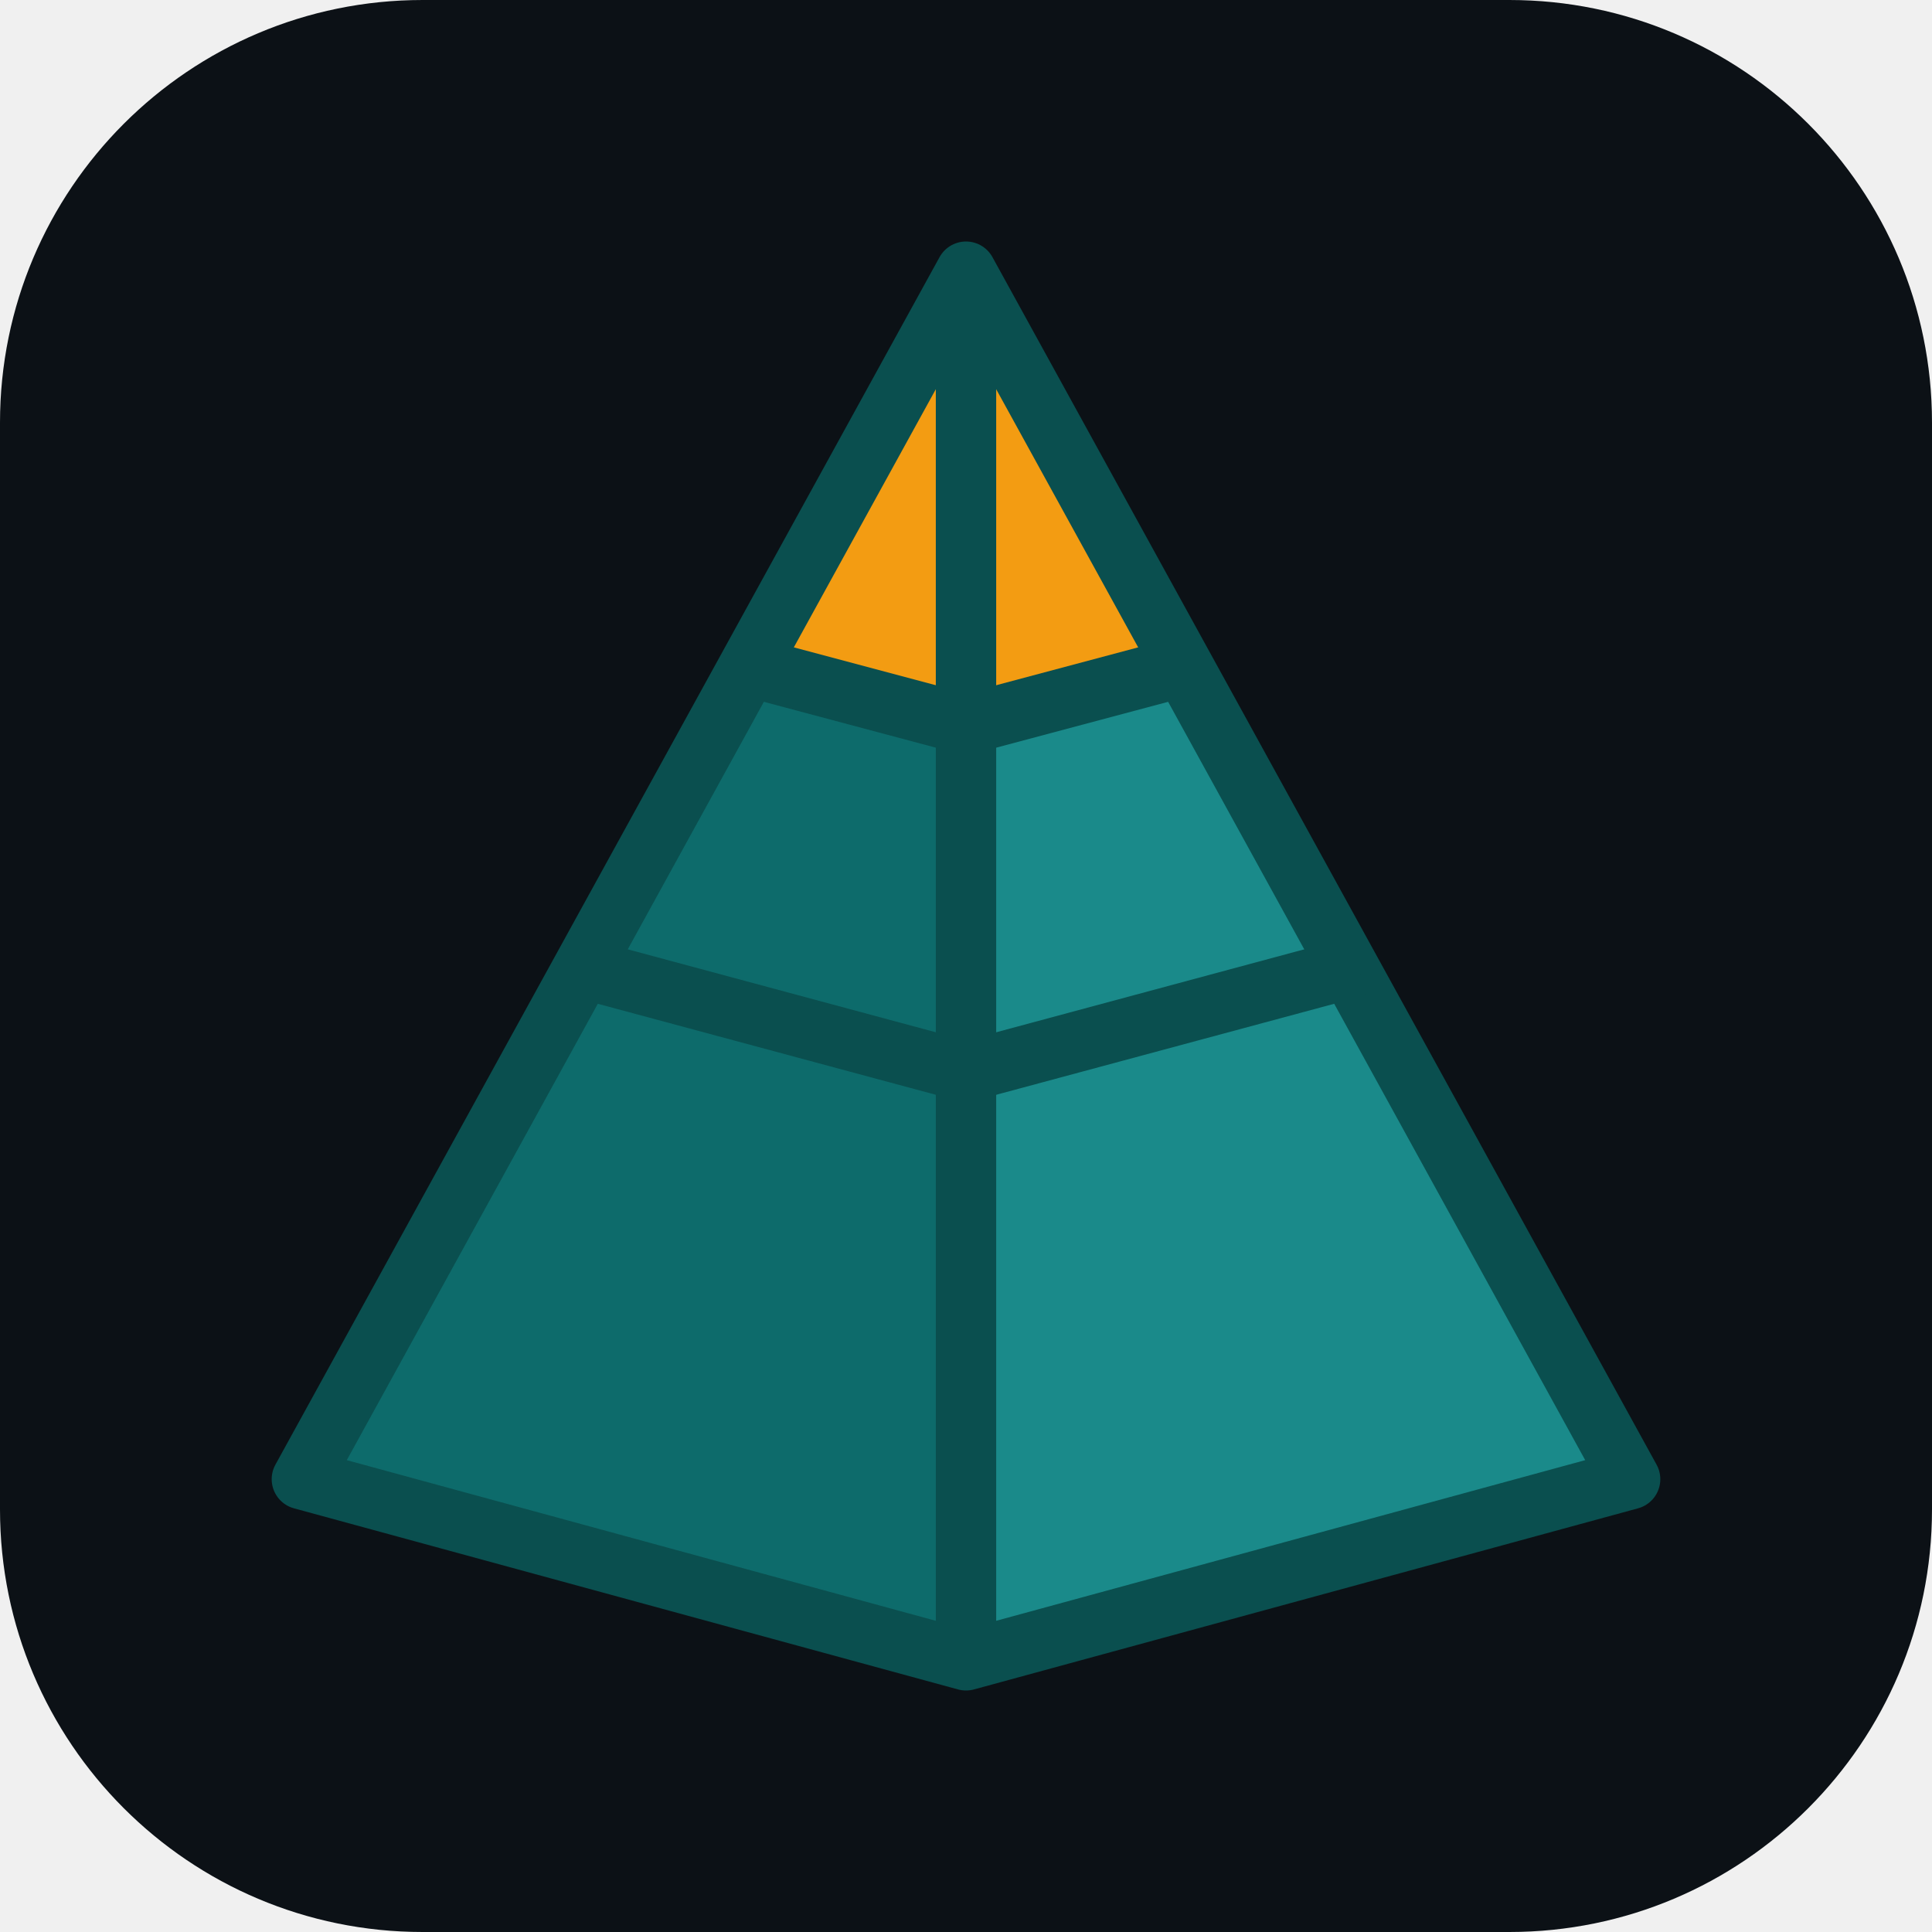
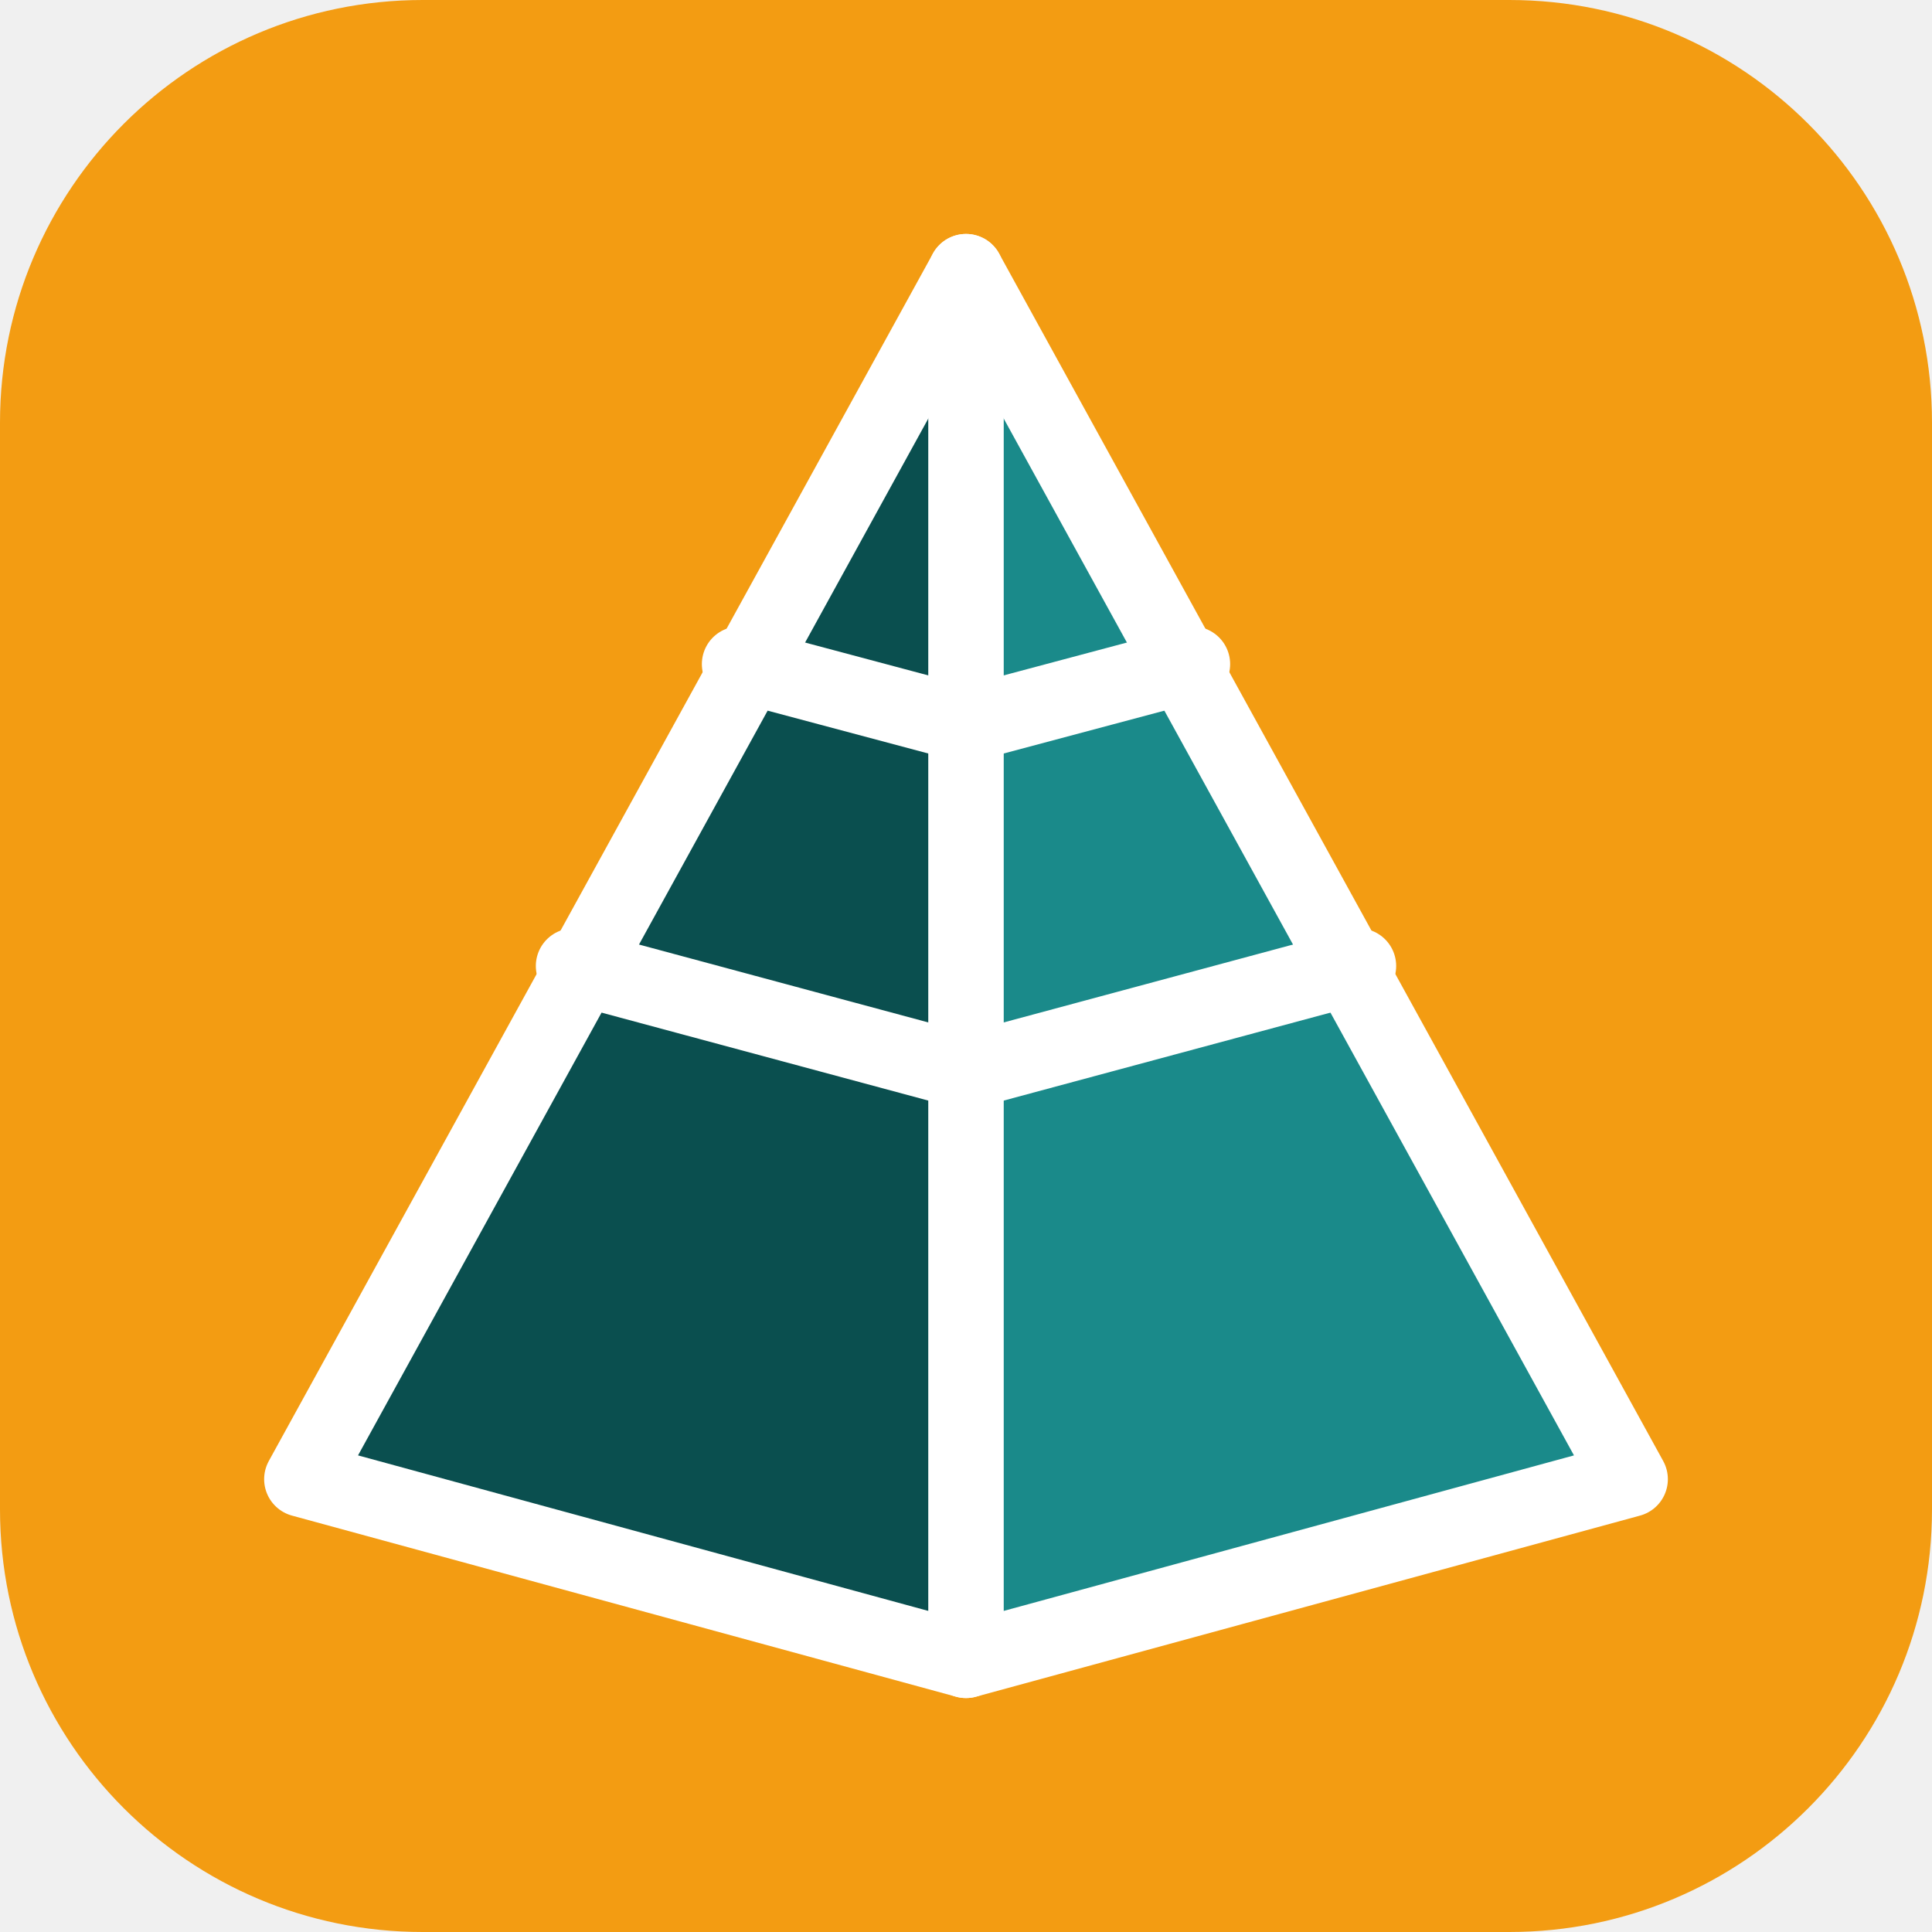
<svg xmlns="http://www.w3.org/2000/svg" viewBox="0 0 256 256" width="1024" height="1024">
-   <rect width="256" height="256" rx="56" fill="#0c1116" />
-   <polygon fill="#0d6b6b" points="128,36 40,196 128,220" />
+   <rect width="256" height="256" rx="56" fill="#f39c12" />
+   <polygon fill="#0a4f4f" points="128,36 40,196 128,220" />
  <polygon fill="#1a8a8a" points="128,36 216,196 128,220" />
-   <polygon fill="#f39c12" points="128,36 98,88 128,96" />
-   <polygon fill="#f39c12" points="128,36 158,88 128,96" />
-   <g fill="none" stroke="#0a4f4f" stroke-width="8" stroke-linejoin="round">
+   <g fill="none" stroke="#ffffff" stroke-width="10" stroke-linejoin="round" stroke-linecap="round">
    <path d="M40 196 L128 36 L216 196 L128 220 Z" />
    <path d="M128 36 L128 220" />
    <path d="M98 88 L128 96 L158 88" />
    <path d="M76 128 L128 142 L180 128" />
  </g>
</svg>
